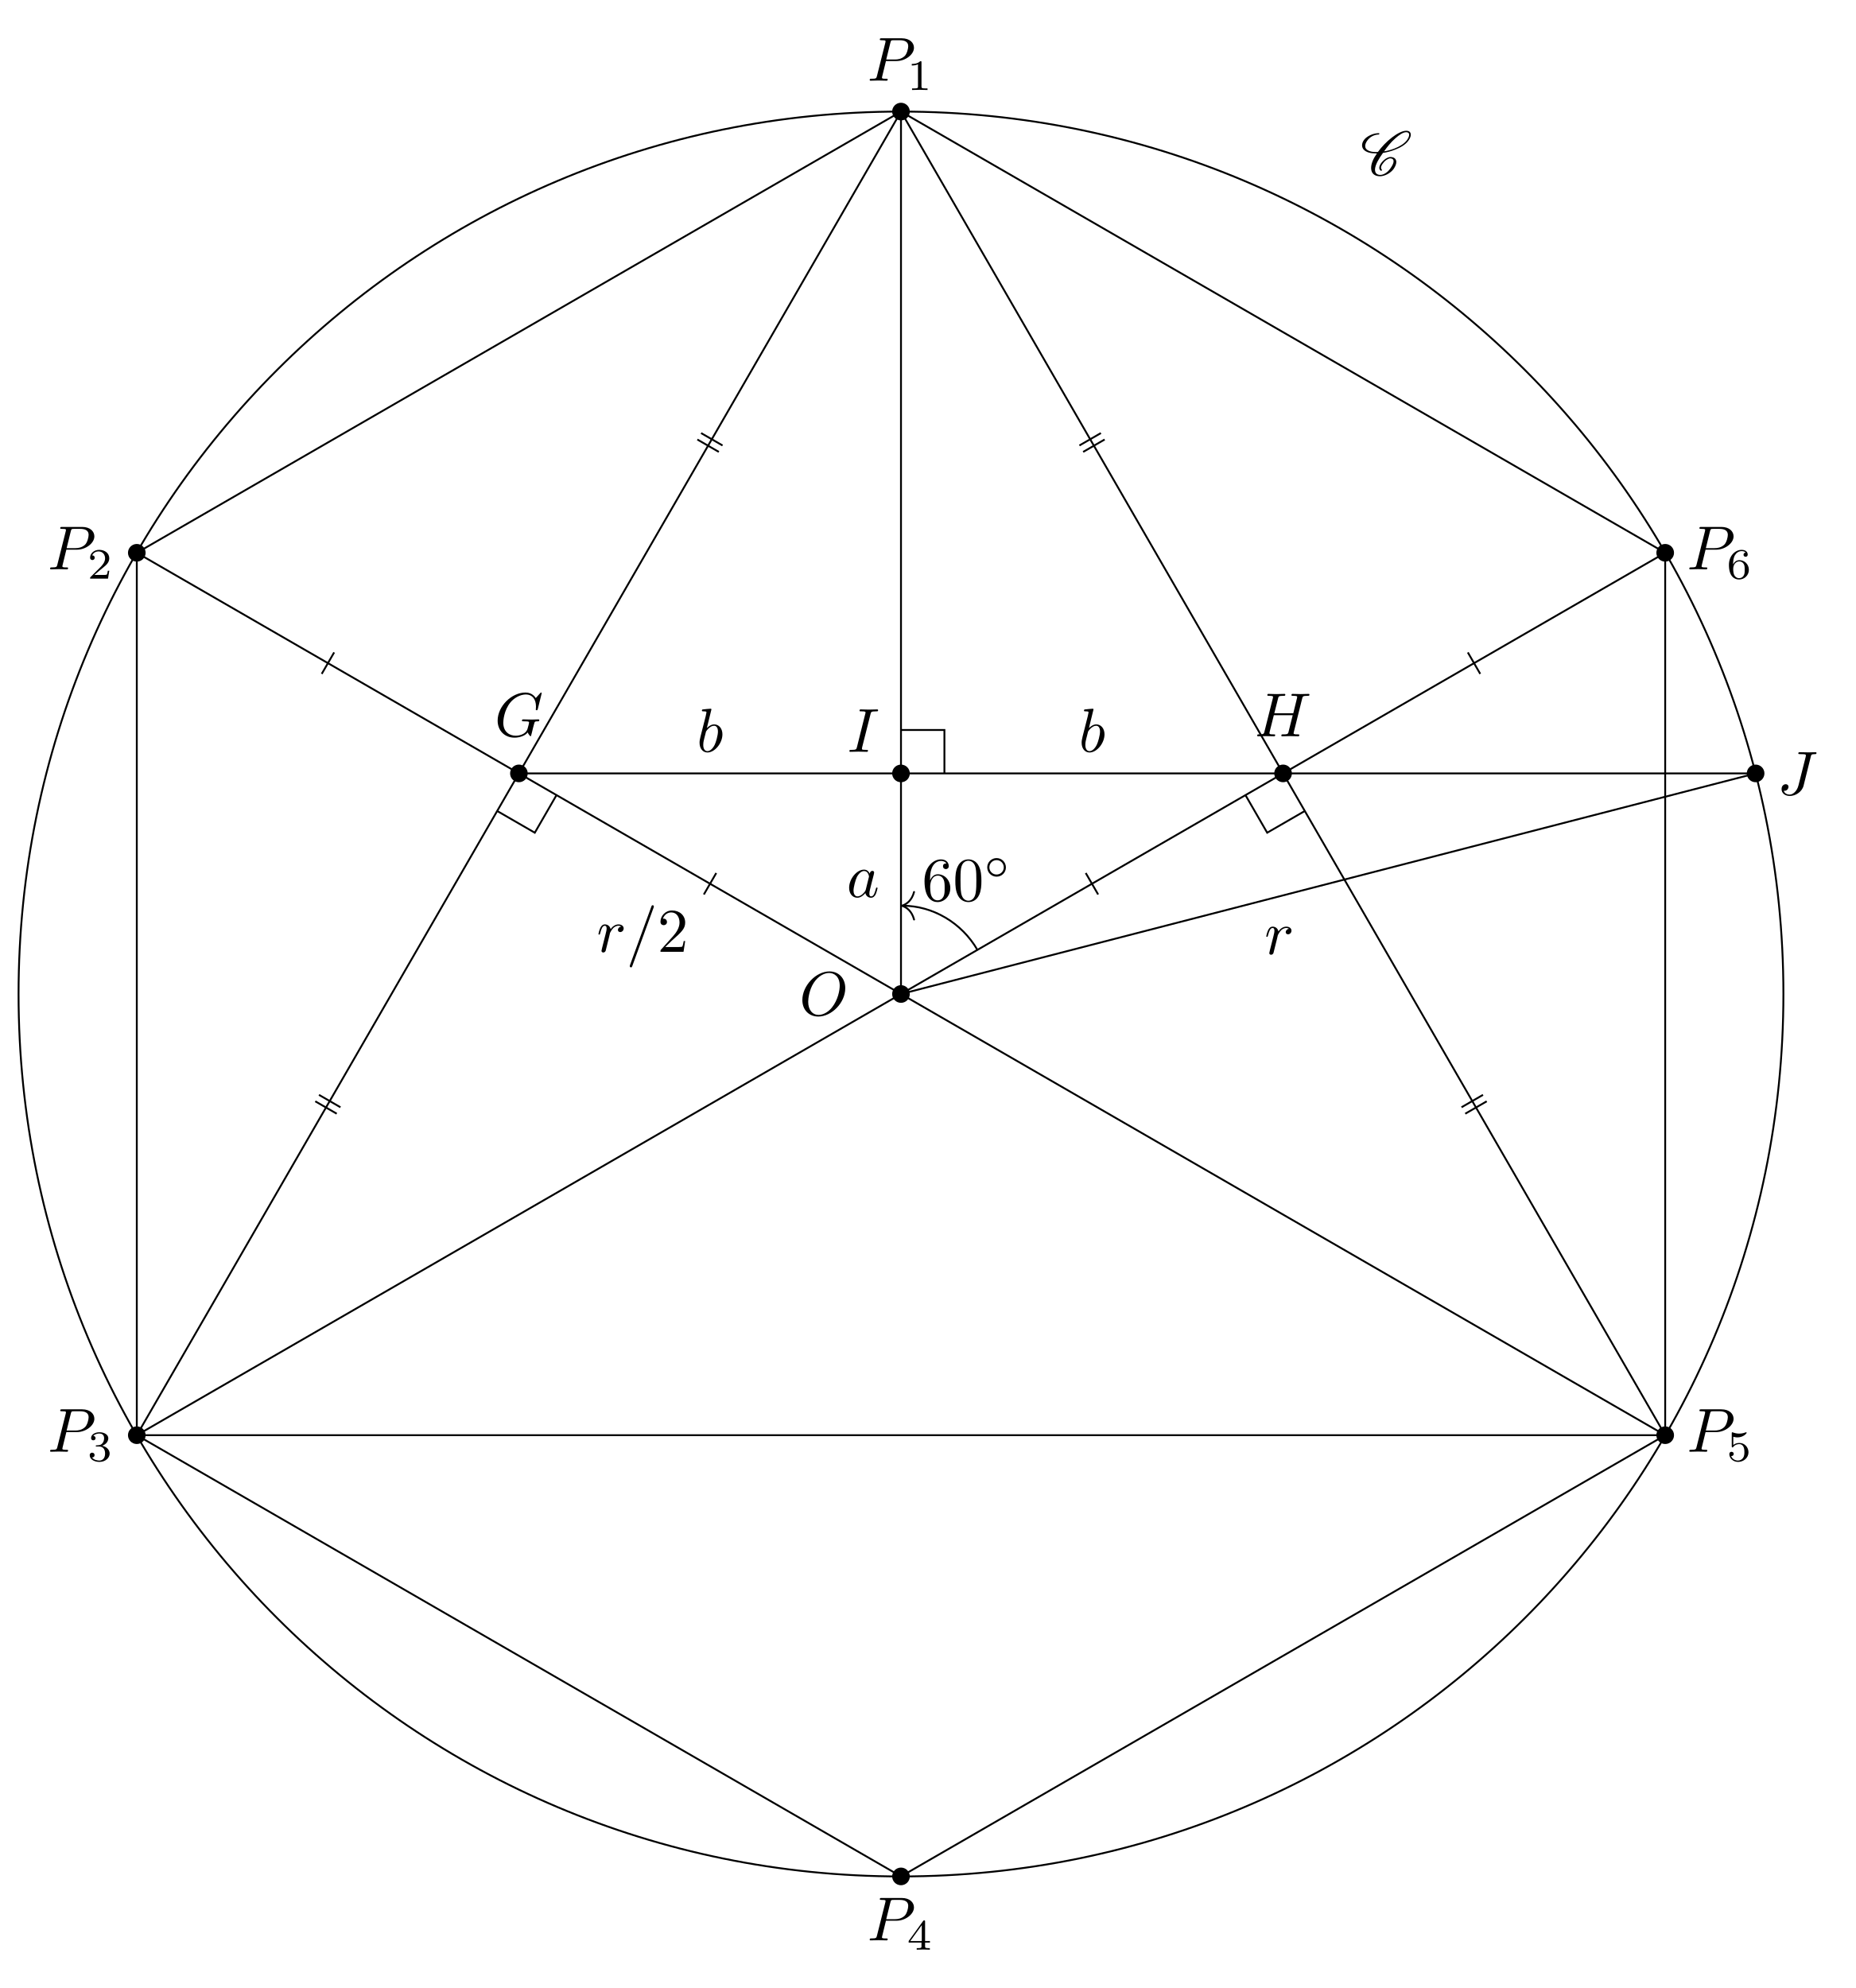
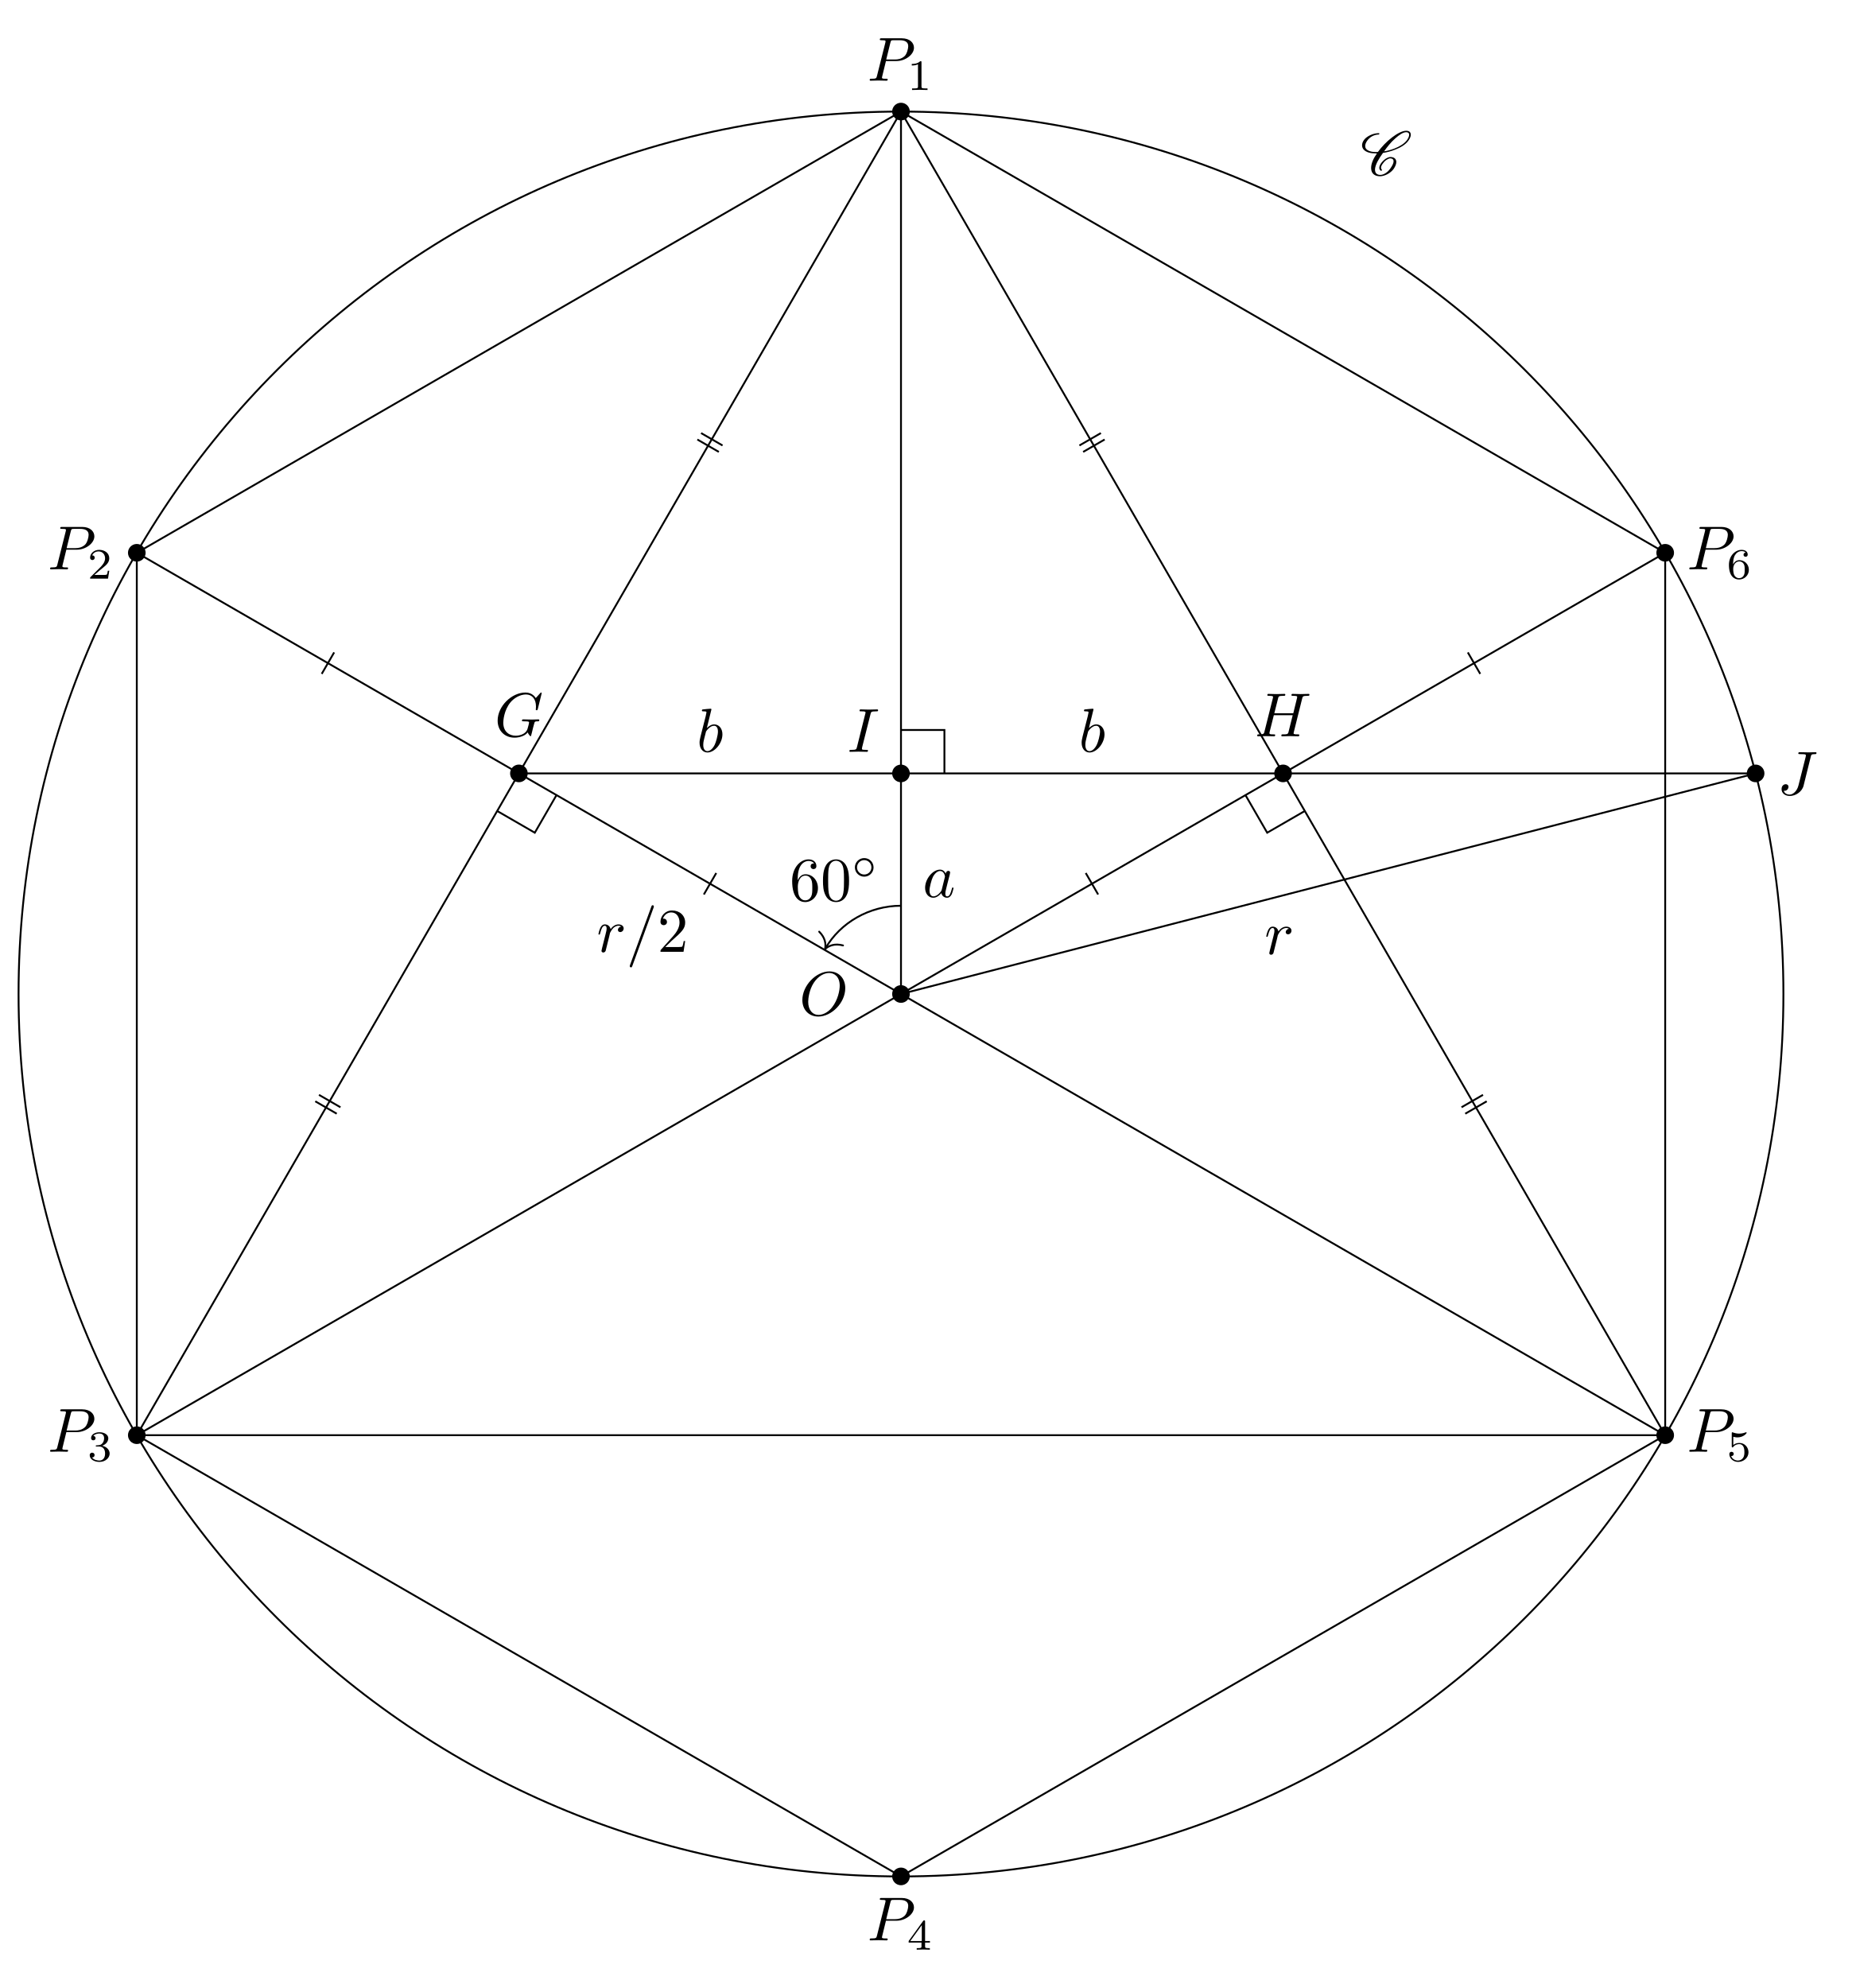
<svg xmlns="http://www.w3.org/2000/svg" xmlns:xlink="http://www.w3.org/1999/xlink" width="298.089pt" height="319.311pt" viewBox="0 0 298.089 319.311">
  <defs>
    <g>
      <g id="glyph-0-0">
        <path d="M 7.375 -4.344 C 7.375 -5.953 6.312 -7.031 4.828 -7.031 C 2.688 -7.031 0.484 -4.766 0.484 -2.438 C 0.484 -0.781 1.609 0.219 3.047 0.219 C 5.156 0.219 7.375 -1.969 7.375 -4.344 Z M 3.094 -0.047 C 2.109 -0.047 1.422 -0.844 1.422 -2.156 C 1.422 -2.609 1.562 -4.062 2.328 -5.219 C 3.016 -6.266 3.984 -6.781 4.781 -6.781 C 5.594 -6.781 6.484 -6.219 6.484 -4.734 C 6.484 -4.016 6.219 -2.469 5.234 -1.234 C 4.75 -0.625 3.938 -0.047 3.094 -0.047 Z M 3.094 -0.047 " />
      </g>
      <g id="glyph-0-1">
        <path d="M 3.016 -3.156 L 4.719 -3.156 C 6.125 -3.156 7.516 -4.188 7.516 -5.297 C 7.516 -6.078 6.859 -6.812 5.547 -6.812 L 2.328 -6.812 C 2.141 -6.812 2.031 -6.812 2.031 -6.625 C 2.031 -6.5 2.109 -6.5 2.312 -6.5 C 2.438 -6.5 2.625 -6.484 2.734 -6.484 C 2.906 -6.453 2.953 -6.438 2.953 -6.312 C 2.953 -6.281 2.953 -6.25 2.922 -6.125 L 1.578 -0.781 C 1.484 -0.391 1.469 -0.312 0.672 -0.312 C 0.516 -0.312 0.406 -0.312 0.406 -0.125 C 0.406 0 0.516 0 0.547 0 C 0.828 0 1.531 -0.031 1.812 -0.031 C 2.031 -0.031 2.25 -0.016 2.453 -0.016 C 2.672 -0.016 2.891 0 3.094 0 C 3.172 0 3.297 0 3.297 -0.203 C 3.297 -0.312 3.203 -0.312 3.016 -0.312 C 2.656 -0.312 2.375 -0.312 2.375 -0.484 C 2.375 -0.547 2.391 -0.594 2.406 -0.656 Z M 3.734 -6.125 C 3.828 -6.469 3.844 -6.5 4.281 -6.5 L 5.234 -6.5 C 6.062 -6.5 6.594 -6.234 6.594 -5.547 C 6.594 -5.156 6.391 -4.297 6 -3.938 C 5.5 -3.484 4.906 -3.406 4.469 -3.406 L 3.062 -3.406 Z M 3.734 -6.125 " />
      </g>
      <g id="glyph-0-2">
        <path d="M 7.578 -6.922 C 7.578 -6.953 7.562 -7.031 7.469 -7.031 C 7.438 -7.031 7.422 -7.016 7.312 -6.906 L 6.625 -6.141 C 6.531 -6.281 6.078 -7.031 4.969 -7.031 C 2.734 -7.031 0.5 -4.828 0.5 -2.516 C 0.5 -0.922 1.609 0.219 3.219 0.219 C 3.656 0.219 4.109 0.125 4.469 -0.016 C 4.969 -0.219 5.156 -0.422 5.328 -0.625 C 5.422 -0.375 5.688 -0.016 5.781 -0.016 C 5.828 -0.016 5.859 -0.047 5.859 -0.047 C 5.875 -0.062 5.969 -0.453 6.016 -0.656 L 6.203 -1.422 C 6.25 -1.594 6.297 -1.766 6.344 -1.938 C 6.453 -2.375 6.453 -2.406 7.031 -2.406 C 7.078 -2.406 7.188 -2.422 7.188 -2.609 C 7.188 -2.688 7.141 -2.719 7.062 -2.719 C 6.828 -2.719 6.234 -2.688 6.016 -2.688 C 5.703 -2.688 4.922 -2.719 4.609 -2.719 C 4.531 -2.719 4.406 -2.719 4.406 -2.516 C 4.406 -2.406 4.484 -2.406 4.703 -2.406 C 4.719 -2.406 5 -2.406 5.234 -2.391 C 5.5 -2.359 5.547 -2.328 5.547 -2.203 C 5.547 -2.109 5.438 -1.672 5.328 -1.297 C 5.047 -0.203 3.766 -0.094 3.406 -0.094 C 2.453 -0.094 1.406 -0.656 1.406 -2.188 C 1.406 -2.5 1.5 -4.141 2.547 -5.438 C 3.094 -6.109 4.062 -6.719 5.047 -6.719 C 6.062 -6.719 6.656 -5.953 6.656 -4.797 C 6.656 -4.391 6.625 -4.391 6.625 -4.281 C 6.625 -4.188 6.734 -4.188 6.766 -4.188 C 6.891 -4.188 6.891 -4.203 6.953 -4.391 Z M 7.578 -6.922 " />
      </g>
      <g id="glyph-0-3">
        <path d="M 7.609 -6.047 C 7.703 -6.406 7.719 -6.5 8.438 -6.5 C 8.703 -6.5 8.781 -6.5 8.781 -6.703 C 8.781 -6.812 8.672 -6.812 8.641 -6.812 C 8.359 -6.812 7.641 -6.781 7.359 -6.781 C 7.078 -6.781 6.375 -6.812 6.078 -6.812 C 6 -6.812 5.891 -6.812 5.891 -6.609 C 5.891 -6.5 5.984 -6.5 6.172 -6.5 C 6.188 -6.5 6.375 -6.5 6.547 -6.484 C 6.734 -6.453 6.812 -6.453 6.812 -6.312 C 6.812 -6.281 6.812 -6.266 6.781 -6.125 L 6.188 -3.703 L 3.141 -3.703 L 3.734 -6.047 C 3.812 -6.406 3.844 -6.5 4.562 -6.5 C 4.828 -6.5 4.906 -6.5 4.906 -6.703 C 4.906 -6.812 4.797 -6.812 4.766 -6.812 C 4.484 -6.812 3.766 -6.781 3.484 -6.781 C 3.203 -6.781 2.5 -6.812 2.203 -6.812 C 2.125 -6.812 2.016 -6.812 2.016 -6.609 C 2.016 -6.5 2.109 -6.5 2.297 -6.5 C 2.312 -6.5 2.5 -6.5 2.672 -6.484 C 2.844 -6.453 2.938 -6.453 2.938 -6.312 C 2.938 -6.281 2.938 -6.25 2.906 -6.125 L 1.562 -0.781 C 1.469 -0.391 1.453 -0.312 0.656 -0.312 C 0.484 -0.312 0.391 -0.312 0.391 -0.109 C 0.391 0 0.516 0 0.531 0 C 0.812 0 1.516 -0.031 1.797 -0.031 C 2 -0.031 2.219 -0.016 2.438 -0.016 C 2.656 -0.016 2.875 0 3.078 0 C 3.156 0 3.281 0 3.281 -0.203 C 3.281 -0.312 3.188 -0.312 3 -0.312 C 2.625 -0.312 2.359 -0.312 2.359 -0.484 C 2.359 -0.547 2.375 -0.594 2.375 -0.656 L 3.062 -3.391 L 6.094 -3.391 C 5.688 -1.734 5.453 -0.781 5.406 -0.641 C 5.312 -0.312 5.125 -0.312 4.5 -0.312 C 4.359 -0.312 4.266 -0.312 4.266 -0.109 C 4.266 0 4.391 0 4.406 0 C 4.688 0 5.391 -0.031 5.672 -0.031 C 5.875 -0.031 6.094 -0.016 6.312 -0.016 C 6.531 -0.016 6.75 0 6.953 0 C 7.031 0 7.156 0 7.156 -0.203 C 7.156 -0.312 7.062 -0.312 6.875 -0.312 C 6.516 -0.312 6.234 -0.312 6.234 -0.484 C 6.234 -0.547 6.25 -0.594 6.266 -0.656 Z M 7.609 -6.047 " />
      </g>
      <g id="glyph-0-4">
        <path d="M 3.734 -6.047 C 3.812 -6.406 3.844 -6.5 4.641 -6.5 C 4.875 -6.5 4.953 -6.5 4.953 -6.688 C 4.953 -6.812 4.844 -6.812 4.812 -6.812 C 4.516 -6.812 3.781 -6.781 3.484 -6.781 C 3.188 -6.781 2.469 -6.812 2.156 -6.812 C 2.094 -6.812 1.969 -6.812 1.969 -6.609 C 1.969 -6.5 2.047 -6.5 2.25 -6.5 C 2.656 -6.5 2.938 -6.5 2.938 -6.312 C 2.938 -6.266 2.938 -6.234 2.906 -6.156 L 1.562 -0.781 C 1.469 -0.406 1.453 -0.312 0.656 -0.312 C 0.422 -0.312 0.344 -0.312 0.344 -0.109 C 0.344 0 0.453 0 0.484 0 C 0.781 0 1.5 -0.031 1.797 -0.031 C 2.094 -0.031 2.828 0 3.125 0 C 3.203 0 3.328 0 3.328 -0.188 C 3.328 -0.312 3.25 -0.312 3.031 -0.312 C 2.844 -0.312 2.797 -0.312 2.609 -0.328 C 2.391 -0.344 2.359 -0.391 2.359 -0.5 C 2.359 -0.578 2.375 -0.656 2.391 -0.734 Z M 3.734 -6.047 " />
      </g>
      <g id="glyph-0-5">
        <path d="M 5.391 -6.078 C 5.469 -6.406 5.5 -6.5 6.047 -6.5 C 6.203 -6.5 6.312 -6.5 6.312 -6.688 C 6.312 -6.781 6.25 -6.812 6.172 -6.812 C 5.922 -6.812 5.312 -6.781 5.062 -6.781 C 4.734 -6.781 3.922 -6.812 3.594 -6.812 C 3.516 -6.812 3.391 -6.812 3.391 -6.609 C 3.391 -6.5 3.469 -6.5 3.734 -6.5 C 3.953 -6.5 4.062 -6.5 4.312 -6.484 C 4.547 -6.453 4.609 -6.422 4.609 -6.281 C 4.609 -6.219 4.594 -6.156 4.578 -6.078 L 3.422 -1.5 C 3.188 -0.531 2.516 0 2 0 C 1.734 0 1.203 -0.094 1.047 -0.625 C 1.078 -0.609 1.141 -0.609 1.172 -0.609 C 1.562 -0.609 1.812 -0.953 1.812 -1.25 C 1.812 -1.562 1.547 -1.672 1.375 -1.672 C 1.203 -1.672 0.703 -1.547 0.703 -0.875 C 0.703 -0.25 1.234 0.219 2.031 0.219 C 2.938 0.219 3.984 -0.438 4.234 -1.422 Z M 5.391 -6.078 " />
      </g>
      <g id="glyph-0-6">
        <path d="M 0.875 -0.594 C 0.844 -0.438 0.781 -0.203 0.781 -0.156 C 0.781 0.016 0.922 0.109 1.078 0.109 C 1.203 0.109 1.375 0.031 1.453 -0.172 C 1.469 -0.203 1.797 -1.562 1.844 -1.75 C 1.922 -2.078 2.109 -2.766 2.156 -3.047 C 2.203 -3.172 2.484 -3.641 2.719 -3.859 C 2.797 -3.922 3.094 -4.188 3.516 -4.188 C 3.781 -4.188 3.922 -4.062 3.938 -4.062 C 3.641 -4.016 3.422 -3.781 3.422 -3.516 C 3.422 -3.359 3.531 -3.172 3.797 -3.172 C 4.062 -3.172 4.344 -3.406 4.344 -3.766 C 4.344 -4.109 4.031 -4.406 3.516 -4.406 C 2.875 -4.406 2.438 -3.922 2.25 -3.641 C 2.156 -4.094 1.797 -4.406 1.328 -4.406 C 0.875 -4.406 0.688 -4.016 0.594 -3.844 C 0.422 -3.5 0.297 -2.906 0.297 -2.875 C 0.297 -2.766 0.391 -2.766 0.406 -2.766 C 0.516 -2.766 0.516 -2.781 0.578 -3 C 0.75 -3.703 0.953 -4.188 1.312 -4.188 C 1.469 -4.188 1.609 -4.109 1.609 -3.734 C 1.609 -3.516 1.578 -3.406 1.453 -2.891 Z M 0.875 -0.594 " />
      </g>
      <g id="glyph-0-7">
        <path d="M 3.719 -3.766 C 3.531 -4.141 3.25 -4.406 2.797 -4.406 C 1.641 -4.406 0.406 -2.938 0.406 -1.484 C 0.406 -0.547 0.953 0.109 1.719 0.109 C 1.922 0.109 2.422 0.062 3.016 -0.641 C 3.094 -0.219 3.453 0.109 3.922 0.109 C 4.281 0.109 4.5 -0.125 4.672 -0.438 C 4.828 -0.797 4.969 -1.406 4.969 -1.422 C 4.969 -1.531 4.875 -1.531 4.844 -1.531 C 4.75 -1.531 4.734 -1.484 4.703 -1.344 C 4.531 -0.703 4.359 -0.109 3.953 -0.109 C 3.672 -0.109 3.656 -0.375 3.656 -0.562 C 3.656 -0.781 3.672 -0.875 3.781 -1.312 C 3.891 -1.719 3.906 -1.828 4 -2.203 L 4.359 -3.594 C 4.422 -3.875 4.422 -3.891 4.422 -3.938 C 4.422 -4.109 4.312 -4.203 4.141 -4.203 C 3.891 -4.203 3.75 -3.984 3.719 -3.766 Z M 3.078 -1.188 C 3.016 -1 3.016 -0.984 2.875 -0.812 C 2.438 -0.266 2.031 -0.109 1.75 -0.109 C 1.25 -0.109 1.109 -0.656 1.109 -1.047 C 1.109 -1.547 1.422 -2.766 1.656 -3.234 C 1.969 -3.812 2.406 -4.188 2.812 -4.188 C 3.453 -4.188 3.594 -3.375 3.594 -3.312 C 3.594 -3.25 3.578 -3.188 3.562 -3.141 Z M 3.078 -1.188 " />
      </g>
      <g id="glyph-0-8">
        <path d="M 2.375 -6.812 C 2.375 -6.812 2.375 -6.922 2.25 -6.922 C 2.031 -6.922 1.297 -6.844 1.031 -6.812 C 0.953 -6.812 0.844 -6.797 0.844 -6.625 C 0.844 -6.5 0.938 -6.5 1.094 -6.5 C 1.562 -6.5 1.578 -6.438 1.578 -6.328 C 1.578 -6.266 1.5 -5.922 1.453 -5.719 L 0.625 -2.469 C 0.516 -1.969 0.469 -1.797 0.469 -1.453 C 0.469 -0.516 1 0.109 1.734 0.109 C 2.906 0.109 4.141 -1.375 4.141 -2.812 C 4.141 -3.719 3.609 -4.406 2.812 -4.406 C 2.359 -4.406 1.938 -4.109 1.641 -3.812 Z M 1.453 -3.047 C 1.5 -3.266 1.5 -3.281 1.594 -3.391 C 2.078 -4.031 2.531 -4.188 2.797 -4.188 C 3.156 -4.188 3.422 -3.891 3.422 -3.25 C 3.422 -2.656 3.094 -1.516 2.906 -1.141 C 2.578 -0.469 2.125 -0.109 1.734 -0.109 C 1.391 -0.109 1.062 -0.375 1.062 -1.109 C 1.062 -1.312 1.062 -1.5 1.219 -2.125 Z M 1.453 -3.047 " />
      </g>
      <g id="glyph-0-9">
        <path d="M 4.375 -7.094 C 4.422 -7.234 4.422 -7.266 4.422 -7.281 C 4.422 -7.391 4.344 -7.484 4.234 -7.484 C 4.156 -7.484 4.094 -7.453 4.062 -7.391 L 0.594 2.109 C 0.547 2.25 0.547 2.281 0.547 2.297 C 0.547 2.406 0.641 2.5 0.75 2.5 C 0.875 2.5 0.906 2.422 0.969 2.25 Z M 4.375 -7.094 " />
      </g>
      <g id="glyph-1-0">
        <path d="M 2.328 -4.438 C 2.328 -4.625 2.328 -4.625 2.125 -4.625 C 1.672 -4.188 1.047 -4.188 0.766 -4.188 L 0.766 -3.938 C 0.922 -3.938 1.391 -3.938 1.766 -4.125 L 1.766 -0.578 C 1.766 -0.344 1.766 -0.25 1.078 -0.25 L 0.812 -0.25 L 0.812 0 C 0.938 0 1.797 -0.031 2.047 -0.031 C 2.266 -0.031 3.141 0 3.297 0 L 3.297 -0.25 L 3.031 -0.25 C 2.328 -0.25 2.328 -0.344 2.328 -0.578 Z M 2.328 -4.438 " />
      </g>
      <g id="glyph-1-1">
        <path d="M 3.516 -1.266 L 3.281 -1.266 C 3.266 -1.109 3.188 -0.703 3.094 -0.641 C 3.047 -0.594 2.516 -0.594 2.406 -0.594 L 1.125 -0.594 C 1.859 -1.234 2.109 -1.438 2.516 -1.766 C 3.031 -2.172 3.516 -2.609 3.516 -3.266 C 3.516 -4.109 2.781 -4.625 1.891 -4.625 C 1.031 -4.625 0.438 -4.016 0.438 -3.375 C 0.438 -3.031 0.734 -2.984 0.812 -2.984 C 0.969 -2.984 1.172 -3.109 1.172 -3.359 C 1.172 -3.484 1.125 -3.734 0.766 -3.734 C 0.984 -4.219 1.453 -4.375 1.781 -4.375 C 2.484 -4.375 2.844 -3.828 2.844 -3.266 C 2.844 -2.656 2.406 -2.188 2.188 -1.938 L 0.516 -0.266 C 0.438 -0.203 0.438 -0.188 0.438 0 L 3.312 0 Z M 3.516 -1.266 " />
      </g>
      <g id="glyph-1-2">
        <path d="M 1.906 -2.328 C 2.453 -2.328 2.844 -1.953 2.844 -1.203 C 2.844 -0.344 2.328 -0.078 1.938 -0.078 C 1.656 -0.078 1.031 -0.156 0.75 -0.578 C 1.078 -0.578 1.156 -0.812 1.156 -0.969 C 1.156 -1.188 0.984 -1.344 0.766 -1.344 C 0.578 -1.344 0.375 -1.219 0.375 -0.938 C 0.375 -0.281 1.094 0.141 1.938 0.141 C 2.906 0.141 3.578 -0.516 3.578 -1.203 C 3.578 -1.75 3.141 -2.297 2.375 -2.453 C 3.094 -2.719 3.359 -3.234 3.359 -3.672 C 3.359 -4.219 2.734 -4.625 1.953 -4.625 C 1.188 -4.625 0.594 -4.25 0.594 -3.688 C 0.594 -3.453 0.75 -3.328 0.953 -3.328 C 1.172 -3.328 1.312 -3.484 1.312 -3.672 C 1.312 -3.875 1.172 -4.031 0.953 -4.047 C 1.203 -4.344 1.672 -4.422 1.938 -4.422 C 2.25 -4.422 2.688 -4.266 2.688 -3.672 C 2.688 -3.375 2.594 -3.047 2.406 -2.844 C 2.188 -2.578 1.984 -2.562 1.641 -2.531 C 1.469 -2.516 1.453 -2.516 1.422 -2.516 C 1.406 -2.516 1.344 -2.5 1.344 -2.422 C 1.344 -2.328 1.406 -2.328 1.531 -2.328 Z M 1.906 -2.328 " />
      </g>
      <g id="glyph-1-3">
        <path d="M 3.688 -1.141 L 3.688 -1.391 L 2.906 -1.391 L 2.906 -4.5 C 2.906 -4.641 2.906 -4.703 2.766 -4.703 C 2.672 -4.703 2.641 -4.703 2.578 -4.594 L 0.266 -1.391 L 0.266 -1.141 L 2.328 -1.141 L 2.328 -0.578 C 2.328 -0.328 2.328 -0.25 1.75 -0.25 L 1.562 -0.25 L 1.562 0 C 1.922 -0.016 2.359 -0.031 2.609 -0.031 C 2.875 -0.031 3.312 -0.016 3.672 0 L 3.672 -0.25 L 3.484 -0.25 C 2.906 -0.25 2.906 -0.328 2.906 -0.578 L 2.906 -1.141 Z M 2.375 -3.938 L 2.375 -1.391 L 0.531 -1.391 Z M 2.375 -3.938 " />
      </g>
      <g id="glyph-1-4">
        <path d="M 1.078 -3.891 C 1.438 -3.797 1.641 -3.797 1.75 -3.797 C 2.672 -3.797 3.219 -4.422 3.219 -4.531 C 3.219 -4.609 3.172 -4.625 3.141 -4.625 C 3.125 -4.625 3.109 -4.625 3.078 -4.609 C 2.906 -4.547 2.547 -4.406 2.031 -4.406 C 1.828 -4.406 1.469 -4.422 1.016 -4.594 C 0.938 -4.625 0.922 -4.625 0.922 -4.625 C 0.828 -4.625 0.828 -4.547 0.828 -4.438 L 0.828 -2.391 C 0.828 -2.266 0.828 -2.188 0.938 -2.188 C 1 -2.188 1.016 -2.188 1.078 -2.281 C 1.375 -2.656 1.812 -2.719 2.047 -2.719 C 2.469 -2.719 2.656 -2.391 2.688 -2.328 C 2.812 -2.094 2.859 -1.828 2.859 -1.422 C 2.859 -1.219 2.859 -0.812 2.641 -0.5 C 2.469 -0.25 2.172 -0.078 1.828 -0.078 C 1.375 -0.078 0.906 -0.328 0.734 -0.797 C 1 -0.781 1.141 -0.953 1.141 -1.141 C 1.141 -1.438 0.875 -1.484 0.781 -1.484 C 0.781 -1.484 0.438 -1.484 0.438 -1.109 C 0.438 -0.484 1.016 0.141 1.844 0.141 C 2.734 0.141 3.516 -0.516 3.516 -1.406 C 3.516 -2.188 2.922 -2.906 2.062 -2.906 C 1.75 -2.906 1.391 -2.844 1.078 -2.578 Z M 1.078 -3.891 " />
      </g>
      <g id="glyph-1-5">
        <path d="M 1.047 -2.281 C 1.047 -2.844 1.094 -3.359 1.359 -3.797 C 1.594 -4.172 1.969 -4.422 2.422 -4.422 C 2.625 -4.422 2.906 -4.375 3.047 -4.188 C 2.875 -4.172 2.719 -4.047 2.719 -3.844 C 2.719 -3.672 2.844 -3.516 3.047 -3.516 C 3.266 -3.516 3.391 -3.656 3.391 -3.859 C 3.391 -4.266 3.094 -4.625 2.406 -4.625 C 1.406 -4.625 0.375 -3.703 0.375 -2.203 C 0.375 -0.406 1.219 0.141 2 0.141 C 2.844 0.141 3.578 -0.516 3.578 -1.422 C 3.578 -2.312 2.875 -2.969 2.062 -2.969 C 1.5 -2.969 1.203 -2.594 1.047 -2.281 Z M 2 -0.078 C 1.641 -0.078 1.375 -0.281 1.219 -0.594 C 1.125 -0.797 1.062 -1.156 1.062 -1.562 C 1.062 -2.25 1.469 -2.766 2.031 -2.766 C 2.344 -2.766 2.562 -2.641 2.734 -2.391 C 2.906 -2.125 2.906 -1.828 2.906 -1.422 C 2.906 -1.031 2.906 -0.734 2.719 -0.453 C 2.562 -0.219 2.328 -0.078 2 -0.078 Z M 2 -0.078 " />
      </g>
      <g id="glyph-2-0">
        <path d="M 1.266 -0.766 L 2.328 -1.797 C 3.875 -3.172 4.469 -3.703 4.469 -4.703 C 4.469 -5.844 3.578 -6.641 2.359 -6.641 C 1.234 -6.641 0.5 -5.719 0.5 -4.828 C 0.5 -4.281 1 -4.281 1.031 -4.281 C 1.203 -4.281 1.547 -4.391 1.547 -4.812 C 1.547 -5.062 1.359 -5.328 1.016 -5.328 C 0.938 -5.328 0.922 -5.328 0.891 -5.312 C 1.109 -5.969 1.656 -6.328 2.234 -6.328 C 3.141 -6.328 3.562 -5.516 3.562 -4.703 C 3.562 -3.906 3.078 -3.125 2.516 -2.5 L 0.609 -0.375 C 0.5 -0.266 0.5 -0.234 0.5 0 L 4.203 0 L 4.469 -1.734 L 4.234 -1.734 C 4.172 -1.438 4.109 -1 4 -0.844 C 3.938 -0.766 3.281 -0.766 3.062 -0.766 Z M 1.266 -0.766 " />
      </g>
      <g id="glyph-2-1">
        <path d="M 1.312 -3.266 L 1.312 -3.516 C 1.312 -6.031 2.547 -6.391 3.062 -6.391 C 3.297 -6.391 3.719 -6.328 3.938 -5.984 C 3.781 -5.984 3.391 -5.984 3.391 -5.547 C 3.391 -5.234 3.625 -5.078 3.844 -5.078 C 4 -5.078 4.312 -5.172 4.312 -5.562 C 4.312 -6.156 3.875 -6.641 3.047 -6.641 C 1.766 -6.641 0.422 -5.359 0.422 -3.156 C 0.422 -0.484 1.578 0.219 2.5 0.219 C 3.609 0.219 4.562 -0.719 4.562 -2.031 C 4.562 -3.297 3.672 -4.25 2.562 -4.25 C 1.891 -4.25 1.516 -3.75 1.312 -3.266 Z M 2.5 -0.062 C 1.875 -0.062 1.578 -0.656 1.516 -0.812 C 1.328 -1.281 1.328 -2.078 1.328 -2.25 C 1.328 -3.031 1.656 -4.031 2.547 -4.031 C 2.719 -4.031 3.172 -4.031 3.484 -3.406 C 3.656 -3.047 3.656 -2.531 3.656 -2.047 C 3.656 -1.562 3.656 -1.062 3.484 -0.703 C 3.188 -0.109 2.734 -0.062 2.5 -0.062 Z M 2.5 -0.062 " />
      </g>
      <g id="glyph-2-2">
        <path d="M 4.578 -3.188 C 4.578 -3.984 4.531 -4.781 4.188 -5.516 C 3.734 -6.484 2.906 -6.641 2.5 -6.641 C 1.891 -6.641 1.172 -6.375 0.75 -5.453 C 0.438 -4.766 0.391 -3.984 0.391 -3.188 C 0.391 -2.438 0.422 -1.547 0.844 -0.781 C 1.266 0.016 2 0.219 2.484 0.219 C 3.016 0.219 3.781 0.016 4.219 -0.938 C 4.531 -1.625 4.578 -2.406 4.578 -3.188 Z M 2.484 0 C 2.094 0 1.5 -0.25 1.328 -1.203 C 1.219 -1.797 1.219 -2.719 1.219 -3.312 C 1.219 -3.953 1.219 -4.609 1.297 -5.141 C 1.484 -6.328 2.234 -6.422 2.484 -6.422 C 2.812 -6.422 3.469 -6.234 3.656 -5.25 C 3.766 -4.688 3.766 -3.938 3.766 -3.312 C 3.766 -2.562 3.766 -1.891 3.656 -1.25 C 3.5 -0.297 2.938 0 2.484 0 Z M 2.484 0 " />
      </g>
      <g id="glyph-3-0">
        <path d="M 3.438 -0.875 C 3.359 -0.953 3.312 -1.047 3.312 -1.172 C 3.312 -1.328 3.375 -1.547 3.547 -1.781 C 3.703 -2.016 3.906 -2.25 4.172 -2.438 C 4.391 -2.578 4.609 -2.688 4.781 -2.688 C 5.125 -2.688 5.312 -2.516 5.328 -2.266 L 5.328 -2.219 C 5.328 -1.906 5.125 -1.516 4.828 -1.094 C 4.625 -0.812 4.391 -0.531 4.062 -0.328 C 3.766 -0.125 3.438 -0.031 3.203 -0.031 C 2.609 -0.031 2.344 -0.375 2.344 -0.859 L 2.344 -0.969 C 2.406 -1.719 2.969 -2.656 3.625 -3.562 C 4.234 -3.656 4.891 -3.812 5.578 -4.094 C 6.375 -4.391 7.25 -4.875 7.719 -5.547 C 7.953 -5.875 8.094 -6.203 8.094 -6.484 C 8.094 -6.531 8.094 -6.578 8.078 -6.625 C 8.031 -6.938 7.766 -7.125 7.375 -7.125 C 6.703 -7.125 5.828 -6.625 5.094 -6.062 C 4.172 -5.359 3.406 -4.531 2.812 -3.719 C 2.703 -3.703 2.594 -3.703 2.484 -3.703 C 1.766 -3.703 1.172 -3.875 0.891 -4.25 C 0.812 -4.359 0.766 -4.5 0.766 -4.672 C 0.766 -4.922 0.875 -5.219 1.094 -5.531 C 1.281 -5.797 1.562 -6.062 1.875 -6.234 C 2.25 -6.438 2.625 -6.516 2.938 -6.516 C 2.953 -6.516 2.984 -6.531 3 -6.547 C 3.016 -6.594 3.047 -6.625 3.047 -6.656 C 3.047 -6.703 3.016 -6.734 2.969 -6.734 C 2.562 -6.734 2.094 -6.656 1.594 -6.422 C 1.203 -6.234 0.797 -5.969 0.562 -5.625 C 0.344 -5.328 0.266 -5.031 0.266 -4.781 C 0.266 -4.531 0.359 -4.281 0.516 -4.109 C 0.922 -3.656 1.641 -3.484 2.438 -3.484 L 2.656 -3.484 C 2.078 -2.672 1.719 -1.844 1.719 -1.156 C 1.719 -1.078 1.719 -1 1.734 -0.938 C 1.797 -0.25 2.297 0.188 3.156 0.188 C 3.516 0.188 3.938 0.062 4.359 -0.156 C 4.75 -0.375 5.109 -0.672 5.344 -1 C 5.609 -1.391 5.766 -1.781 5.766 -2.109 C 5.766 -2.188 5.766 -2.25 5.734 -2.328 C 5.641 -2.703 5.297 -2.906 4.812 -2.906 C 4.578 -2.906 4.281 -2.766 4.031 -2.609 C 3.734 -2.391 3.484 -2.141 3.297 -1.875 C 3.125 -1.625 3.031 -1.375 3.031 -1.172 C 3.031 -0.984 3.109 -0.812 3.281 -0.703 C 3.297 -0.703 3.297 -0.703 3.312 -0.703 C 3.312 -0.703 3.344 -0.703 3.344 -0.703 L 3.422 -0.734 L 3.453 -0.75 C 3.453 -0.781 3.469 -0.781 3.469 -0.812 C 3.469 -0.844 3.453 -0.859 3.438 -0.875 Z M 3.453 -0.75 C 3.453 -0.766 3.469 -0.781 3.469 -0.812 C 3.469 -0.812 3.469 -0.828 3.453 -0.844 C 3.453 -0.844 3.453 -0.828 3.453 -0.75 Z M 7.344 -6.891 C 7.641 -6.891 7.797 -6.766 7.828 -6.562 L 7.828 -6.469 C 7.828 -6.234 7.703 -5.953 7.484 -5.625 C 7.047 -5.031 6.234 -4.562 5.469 -4.266 C 4.891 -4.047 4.328 -3.891 3.797 -3.812 C 4.312 -4.531 4.859 -5.25 5.609 -5.906 C 6.188 -6.422 6.844 -6.891 7.344 -6.891 Z M 7.344 -6.891 " />
      </g>
      <g id="glyph-4-0">
        <path d="M 3.531 -1.734 C 3.531 -2.578 2.859 -3.234 2.031 -3.234 C 1.203 -3.234 0.531 -2.562 0.531 -1.75 C 0.531 -0.906 1.219 -0.25 2.031 -0.25 C 2.875 -0.25 3.531 -0.922 3.531 -1.734 Z M 2.031 -0.594 C 1.375 -0.594 0.875 -1.125 0.875 -1.734 C 0.875 -2.391 1.391 -2.906 2.031 -2.906 C 2.688 -2.906 3.188 -2.375 3.188 -1.75 C 3.188 -1.094 2.672 -0.594 2.031 -0.594 Z M 2.031 -0.594 " />
      </g>
    </g>
  </defs>
  <path fill-rule="nonzero" fill="rgb(0%, 0%, 0%)" fill-opacity="1" d="M 146.133 159.656 C 146.133 158.871 145.5 158.238 144.715 158.238 C 143.934 158.238 143.297 158.871 143.297 159.656 C 143.297 160.438 143.934 161.074 144.715 161.074 C 145.5 161.074 146.133 160.438 146.133 159.656 Z M 146.133 159.656 " />
  <path fill-rule="nonzero" fill="rgb(0%, 0%, 0%)" fill-opacity="1" d="M 84.762 124.223 C 84.762 123.441 84.129 122.805 83.348 122.805 C 82.562 122.805 81.93 123.441 81.93 124.223 C 81.93 125.008 82.562 125.641 83.348 125.641 C 84.129 125.641 84.762 125.008 84.762 124.223 Z M 84.762 124.223 " />
  <path fill-rule="nonzero" fill="rgb(0%, 0%, 0%)" fill-opacity="1" d="M 207.504 124.223 C 207.504 123.441 206.867 122.805 206.086 122.805 C 205.305 122.805 204.668 123.441 204.668 124.223 C 204.668 125.008 205.305 125.641 206.086 125.641 C 206.867 125.641 207.504 125.008 207.504 124.223 Z M 207.504 124.223 " />
  <path fill-rule="nonzero" fill="rgb(0%, 0%, 0%)" fill-opacity="1" d="M 146.133 124.227 C 146.133 123.441 145.5 122.809 144.715 122.809 C 143.934 122.809 143.297 123.441 143.297 124.227 C 143.297 125.008 143.934 125.645 144.715 125.645 C 145.5 125.645 146.133 125.008 146.133 124.227 Z M 146.133 124.227 " />
  <path fill-rule="nonzero" fill="rgb(0%, 0%, 0%)" fill-opacity="1" d="M 283.402 124.223 C 283.402 123.441 282.766 122.805 281.984 122.805 C 281.203 122.805 280.566 123.441 280.566 124.223 C 280.566 125.004 281.203 125.641 281.984 125.641 C 282.766 125.641 283.402 125.004 283.402 124.223 Z M 283.402 124.223 " />
  <path fill-rule="nonzero" fill="rgb(0%, 0%, 0%)" fill-opacity="1" d="M 146.133 17.922 C 146.133 17.141 145.5 16.504 144.715 16.504 C 143.934 16.504 143.297 17.141 143.297 17.922 C 143.297 18.707 143.934 19.34 144.715 19.34 C 145.5 19.34 146.133 18.707 146.133 17.922 Z M 146.133 17.922 " />
  <path fill-rule="nonzero" fill="rgb(0%, 0%, 0%)" fill-opacity="1" d="M 23.391 88.789 C 23.391 88.008 22.754 87.371 21.973 87.371 C 21.191 87.371 20.555 88.008 20.555 88.789 C 20.555 89.57 21.191 90.207 21.973 90.207 C 22.754 90.207 23.391 89.57 23.391 88.789 Z M 23.391 88.789 " />
  <path fill-rule="nonzero" fill="rgb(0%, 0%, 0%)" fill-opacity="1" d="M 23.391 230.52 C 23.391 229.738 22.754 229.105 21.973 229.105 C 21.191 229.105 20.555 229.738 20.555 230.52 C 20.555 231.305 21.191 231.938 21.973 231.938 C 22.754 231.938 23.391 231.305 23.391 230.52 Z M 23.391 230.52 " />
  <path fill-rule="nonzero" fill="rgb(0%, 0%, 0%)" fill-opacity="1" d="M 146.133 301.387 C 146.133 300.605 145.5 299.969 144.715 299.969 C 143.934 299.969 143.297 300.605 143.297 301.387 C 143.297 302.168 143.934 302.805 144.715 302.805 C 145.5 302.805 146.133 302.168 146.133 301.387 Z M 146.133 301.387 " />
  <path fill-rule="nonzero" fill="rgb(0%, 0%, 0%)" fill-opacity="1" d="M 268.879 230.52 C 268.879 229.738 268.242 229.105 267.461 229.105 C 266.676 229.105 266.043 229.738 266.043 230.52 C 266.043 231.305 266.676 231.938 267.461 231.938 C 268.242 231.938 268.879 231.305 268.879 230.52 Z M 268.879 230.52 " />
  <path fill-rule="nonzero" fill="rgb(0%, 0%, 0%)" fill-opacity="1" d="M 268.879 88.789 C 268.879 88.008 268.242 87.371 267.461 87.371 C 266.676 87.371 266.043 88.008 266.043 88.789 C 266.043 89.57 266.676 90.207 267.461 90.207 C 268.242 90.207 268.879 89.57 268.879 88.789 Z M 268.879 88.789 " />
  <path fill="none" stroke-width="0.299" stroke-linecap="butt" stroke-linejoin="miter" stroke="rgb(0%, 0%, 0%)" stroke-opacity="1" stroke-miterlimit="10" d="M -0.001 141.733 L -122.743 70.866 L -122.743 -70.865 L -0.001 -141.732 L 122.745 -70.865 L 122.745 70.866 Z M -0.001 141.733 " transform="matrix(1, 0, 0, -1, 144.716, 159.655)" />
  <path fill="none" stroke-width="0.299" stroke-linecap="butt" stroke-linejoin="miter" stroke="rgb(0%, 0%, 0%)" stroke-opacity="1" stroke-miterlimit="10" d="M -0.001 141.733 L -122.743 -70.865 L 122.745 -70.865 Z M -0.001 141.733 " transform="matrix(1, 0, 0, -1, 144.716, 159.655)" />
  <path fill="none" stroke-width="0.299" stroke-linecap="butt" stroke-linejoin="miter" stroke="rgb(0%, 0%, 0%)" stroke-opacity="1" stroke-miterlimit="10" d="M -122.743 70.866 L 122.745 -70.865 " transform="matrix(1, 0, 0, -1, 144.716, 159.655)" />
  <path fill="none" stroke-width="0.299" stroke-linecap="butt" stroke-linejoin="miter" stroke="rgb(0%, 0%, 0%)" stroke-opacity="1" stroke-miterlimit="10" d="M -122.743 -70.865 L 122.745 70.866 " transform="matrix(1, 0, 0, -1, 144.716, 159.655)" />
  <path fill="none" stroke-width="0.299" stroke-linecap="butt" stroke-linejoin="miter" stroke="rgb(0%, 0%, 0%)" stroke-opacity="1" stroke-miterlimit="10" d="M -0.001 -0.001 L -0.001 141.733 " transform="matrix(1, 0, 0, -1, 144.716, 159.655)" />
  <path fill="none" stroke-width="0.299" stroke-linecap="butt" stroke-linejoin="miter" stroke="rgb(0%, 0%, 0%)" stroke-opacity="1" stroke-miterlimit="10" d="M -0.001 -0.001 L 137.268 35.432 " transform="matrix(1, 0, 0, -1, 144.716, 159.655)" />
  <path fill="none" stroke-width="0.299" stroke-linecap="butt" stroke-linejoin="miter" stroke="rgb(0%, 0%, 0%)" stroke-opacity="1" stroke-miterlimit="10" d="M -61.368 35.432 L 137.268 35.432 " transform="matrix(1, 0, 0, -1, 144.716, 159.655)" />
  <path fill="none" stroke-width="0.299" stroke-linecap="butt" stroke-linejoin="miter" stroke="rgb(0%, 0%, 0%)" stroke-opacity="1" stroke-miterlimit="10" d="M 141.733 -0.001 C 141.733 78.28 78.28 141.733 -0.001 141.733 C -78.278 141.733 -141.736 78.28 -141.736 -0.001 C -141.736 -78.279 -78.278 -141.736 -0.001 -141.736 C 78.28 -141.736 141.733 -78.279 141.733 -0.001 Z M 141.733 -0.001 " transform="matrix(1, 0, 0, -1, 144.716, 159.655)" />
  <g fill="rgb(0%, 0%, 0%)" fill-opacity="1">
    <use xlink:href="#glyph-0-0" x="128.39" y="163.059" />
  </g>
  <g fill="rgb(0%, 0%, 0%)" fill-opacity="1">
    <use xlink:href="#glyph-0-1" x="139.284" y="12.962" />
  </g>
  <g fill="rgb(0%, 0%, 0%)" fill-opacity="1">
    <use xlink:href="#glyph-1-0" x="145.68" y="14.456" />
  </g>
  <g fill="rgb(0%, 0%, 0%)" fill-opacity="1">
    <use xlink:href="#glyph-0-1" x="7.64" y="91.447" />
  </g>
  <g fill="rgb(0%, 0%, 0%)" fill-opacity="1">
    <use xlink:href="#glyph-1-1" x="14.036" y="92.941" />
  </g>
  <g fill="rgb(0%, 0%, 0%)" fill-opacity="1">
    <use xlink:href="#glyph-0-1" x="7.64" y="233.177" />
  </g>
  <g fill="rgb(0%, 0%, 0%)" fill-opacity="1">
    <use xlink:href="#glyph-1-2" x="14.036" y="234.671" />
  </g>
  <g fill="rgb(0%, 0%, 0%)" fill-opacity="1">
    <use xlink:href="#glyph-0-1" x="139.284" y="311.662" />
  </g>
  <g fill="rgb(0%, 0%, 0%)" fill-opacity="1">
    <use xlink:href="#glyph-1-3" x="145.68" y="313.157" />
  </g>
  <g fill="rgb(0%, 0%, 0%)" fill-opacity="1">
    <use xlink:href="#glyph-0-1" x="270.928" y="233.177" />
  </g>
  <g fill="rgb(0%, 0%, 0%)" fill-opacity="1">
    <use xlink:href="#glyph-1-4" x="277.324" y="234.671" />
  </g>
  <g fill="rgb(0%, 0%, 0%)" fill-opacity="1">
    <use xlink:href="#glyph-0-1" x="270.928" y="91.447" />
  </g>
  <g fill="rgb(0%, 0%, 0%)" fill-opacity="1">
    <use xlink:href="#glyph-1-5" x="277.324" y="92.941" />
  </g>
  <g fill="rgb(0%, 0%, 0%)" fill-opacity="1">
    <use xlink:href="#glyph-0-2" x="79.431" y="118.264" />
  </g>
  <g fill="rgb(0%, 0%, 0%)" fill-opacity="1">
    <use xlink:href="#glyph-0-3" x="201.54" y="118.264" />
  </g>
  <g fill="rgb(0%, 0%, 0%)" fill-opacity="1">
    <use xlink:href="#glyph-0-4" x="136.086" y="120.757" />
  </g>
  <g fill="rgb(0%, 0%, 0%)" fill-opacity="1">
    <use xlink:href="#glyph-0-5" x="285.452" y="127.628" />
  </g>
  <g fill="rgb(0%, 0%, 0%)" fill-opacity="1">
    <use xlink:href="#glyph-0-6" x="203.091" y="153.241" />
  </g>
  <g fill="rgb(0%, 0%, 0%)" fill-opacity="1">
-     <use xlink:href="#glyph-0-7" x="135.981" y="144.085" />
+     <use xlink:href="#glyph-0-7" x="148.185" y="144.085" />
  </g>
  <g fill="rgb(0%, 0%, 0%)" fill-opacity="1">
    <use xlink:href="#glyph-0-8" x="111.894" y="120.756" />
  </g>
  <g fill="rgb(0%, 0%, 0%)" fill-opacity="1">
    <use xlink:href="#glyph-0-8" x="173.263" y="120.756" />
  </g>
  <g fill="rgb(0%, 0%, 0%)" fill-opacity="1">
    <use xlink:href="#glyph-0-6" x="95.828" y="152.881" />
  </g>
  <g fill="rgb(0%, 0%, 0%)" fill-opacity="1">
    <use xlink:href="#glyph-0-9" x="100.602" y="152.881" />
  </g>
  <g fill="rgb(0%, 0%, 0%)" fill-opacity="1">
    <use xlink:href="#glyph-2-0" x="105.583" y="152.881" />
  </g>
  <path fill="none" stroke-width="0.299" stroke-linecap="butt" stroke-linejoin="miter" stroke="rgb(0%, 0%, 0%)" stroke-opacity="1" stroke-miterlimit="10" d="M -29.259 87.069 L -32.708 89.061 M -28.661 88.104 L -32.111 90.096 " transform="matrix(1, 0, 0, -1, 144.716, 159.655)" />
  <path fill="none" stroke-width="0.299" stroke-linecap="butt" stroke-linejoin="miter" stroke="rgb(0%, 0%, 0%)" stroke-opacity="1" stroke-miterlimit="10" d="M -90.63 -19.228 L -94.079 -17.236 M -90.032 -18.193 L -93.482 -16.2 " transform="matrix(1, 0, 0, -1, 144.716, 159.655)" />
  <path fill="none" stroke-width="0.299" stroke-linecap="butt" stroke-linejoin="miter" stroke="rgb(0%, 0%, 0%)" stroke-opacity="1" stroke-miterlimit="10" d="M 32.71 89.061 L 29.257 87.069 M 32.112 90.096 L 28.659 88.104 " transform="matrix(1, 0, 0, -1, 144.716, 159.655)" />
  <path fill="none" stroke-width="0.299" stroke-linecap="butt" stroke-linejoin="miter" stroke="rgb(0%, 0%, 0%)" stroke-opacity="1" stroke-miterlimit="10" d="M 94.081 -17.236 L 90.628 -19.228 M 93.483 -16.2 L 90.03 -18.193 " transform="matrix(1, 0, 0, -1, 144.716, 159.655)" />
  <path fill="none" stroke-width="0.299" stroke-linecap="butt" stroke-linejoin="miter" stroke="rgb(0%, 0%, 0%)" stroke-opacity="1" stroke-miterlimit="10" d="M -31.665 15.983 L -29.673 19.432 " transform="matrix(1, 0, 0, -1, 144.716, 159.655)" />
  <path fill="none" stroke-width="0.299" stroke-linecap="butt" stroke-linejoin="miter" stroke="rgb(0%, 0%, 0%)" stroke-opacity="1" stroke-miterlimit="10" d="M 29.675 19.432 L 31.667 15.983 " transform="matrix(1, 0, 0, -1, 144.716, 159.655)" />
  <path fill="none" stroke-width="0.299" stroke-linecap="butt" stroke-linejoin="miter" stroke="rgb(0%, 0%, 0%)" stroke-opacity="1" stroke-miterlimit="10" d="M -93.04 51.417 L -91.048 54.866 " transform="matrix(1, 0, 0, -1, 144.716, 159.655)" />
  <path fill="none" stroke-width="0.299" stroke-linecap="butt" stroke-linejoin="miter" stroke="rgb(0%, 0%, 0%)" stroke-opacity="1" stroke-miterlimit="10" d="M 91.046 54.866 L 93.038 51.417 " transform="matrix(1, 0, 0, -1, 144.716, 159.655)" />
  <g fill="rgb(0%, 0%, 0%)" fill-opacity="1">
    <use xlink:href="#glyph-3-0" x="218.508" y="28.124" />
  </g>
-   <path fill="none" stroke-width="0.299" stroke-linecap="butt" stroke-linejoin="miter" stroke="rgb(0%, 0%, 0%)" stroke-opacity="1" stroke-miterlimit="10" d="M 12.276 7.085 C 9.741 11.471 5.061 14.175 0.3 14.175 " transform="matrix(1, 0, 0, -1, 144.716, 159.655)" />
-   <path fill="none" stroke-width="0.299" stroke-linecap="round" stroke-linejoin="round" stroke="rgb(0%, 0%, 0%)" stroke-opacity="1" stroke-miterlimit="10" d="M -1.951 2.21 C -1.596 0.886 -0.803 0.257 -0.002 -0.001 C -0.803 -0.259 -1.596 -0.884 -1.951 -2.212 " transform="matrix(-1, 0, 0, 1, 144.8654, 145.4816)" />
+   <path fill="none" stroke-width="0.299" stroke-linecap="butt" stroke-linejoin="miter" stroke="rgb(0%, 0%, 0%)" stroke-opacity="1" stroke-miterlimit="10" d="M -0.001 14.175 C -5.064 14.175 -9.743 11.471 -12.126 7.346 " transform="matrix(1, 0, 0, -1, 144.716, 159.655)" />
+   <path fill="none" stroke-width="0.299" stroke-linecap="round" stroke-linejoin="round" stroke="rgb(0%, 0%, 0%)" stroke-opacity="1" stroke-miterlimit="10" d="M -1.95 2.211 C -1.596 0.886 -0.801 0.259 -0.001 -0.001 C -0.801 -0.256 -1.597 -0.887 -1.951 -2.21 " transform="matrix(-0.49998, 0.86601, 0.86601, 0.49998, 132.5164, 152.4391)" />
  <g fill="rgb(0%, 0%, 0%)" fill-opacity="1">
-     <use xlink:href="#glyph-2-1" x="148.074" y="144.674" />
-     <use xlink:href="#glyph-2-2" x="153.055" y="144.674" />
+     <use xlink:href="#glyph-2-1" x="126.815" y="144.674" />
+     <use xlink:href="#glyph-2-2" x="131.796" y="144.674" />
  </g>
  <g fill="rgb(0%, 0%, 0%)" fill-opacity="1">
-     <use xlink:href="#glyph-4-0" x="158.037" y="141.059" />
+     <use xlink:href="#glyph-4-0" x="136.778" y="141.059" />
  </g>
  <path fill="none" stroke-width="0.299" stroke-linecap="butt" stroke-linejoin="miter" stroke="rgb(0%, 0%, 0%)" stroke-opacity="1" stroke-miterlimit="10" d="M -64.857 29.393 L -58.818 25.905 L -55.333 31.944 " transform="matrix(1, 0, 0, -1, 144.716, 159.655)" />
  <path fill="none" stroke-width="0.299" stroke-linecap="butt" stroke-linejoin="miter" stroke="rgb(0%, 0%, 0%)" stroke-opacity="1" stroke-miterlimit="10" d="M 55.331 31.944 L 58.819 25.905 L 64.858 29.393 " transform="matrix(1, 0, 0, -1, 144.716, 159.655)" />
  <path fill="none" stroke-width="0.299" stroke-linecap="butt" stroke-linejoin="miter" stroke="rgb(0%, 0%, 0%)" stroke-opacity="1" stroke-miterlimit="10" d="M 6.975 35.428 L 6.975 42.405 L -0.001 42.405 " transform="matrix(1, 0, 0, -1, 144.716, 159.655)" />
</svg>
